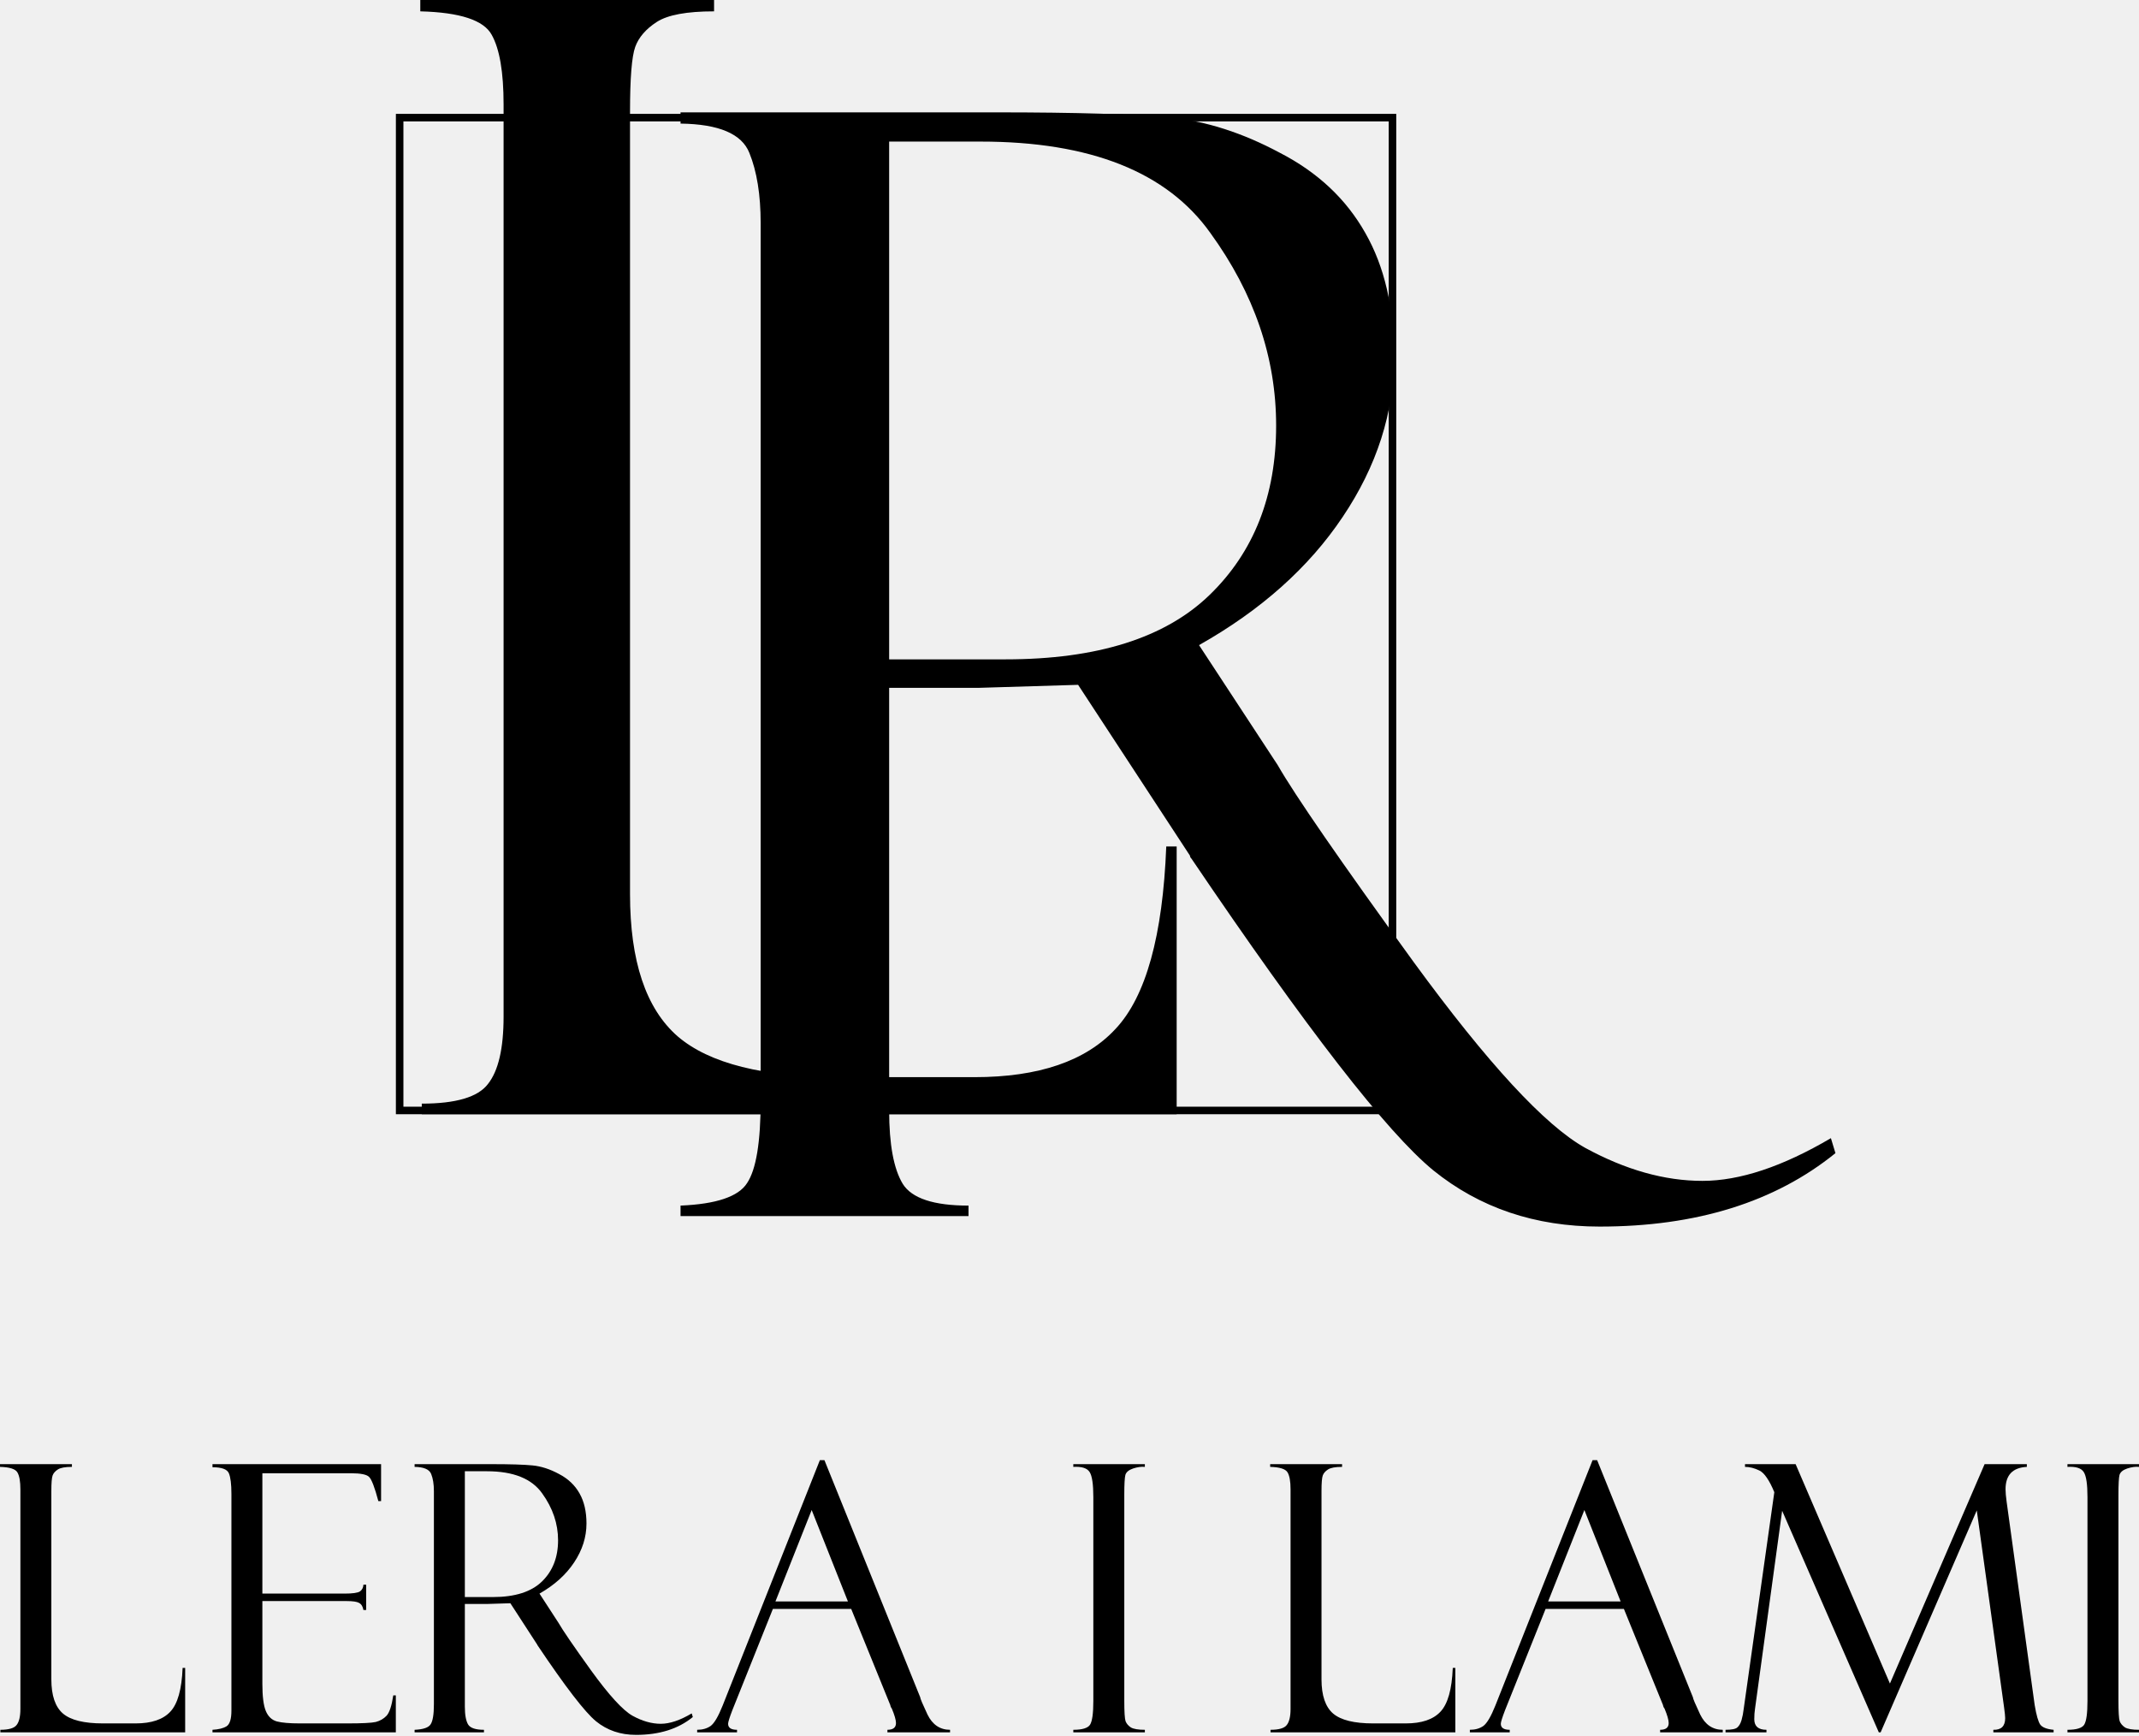
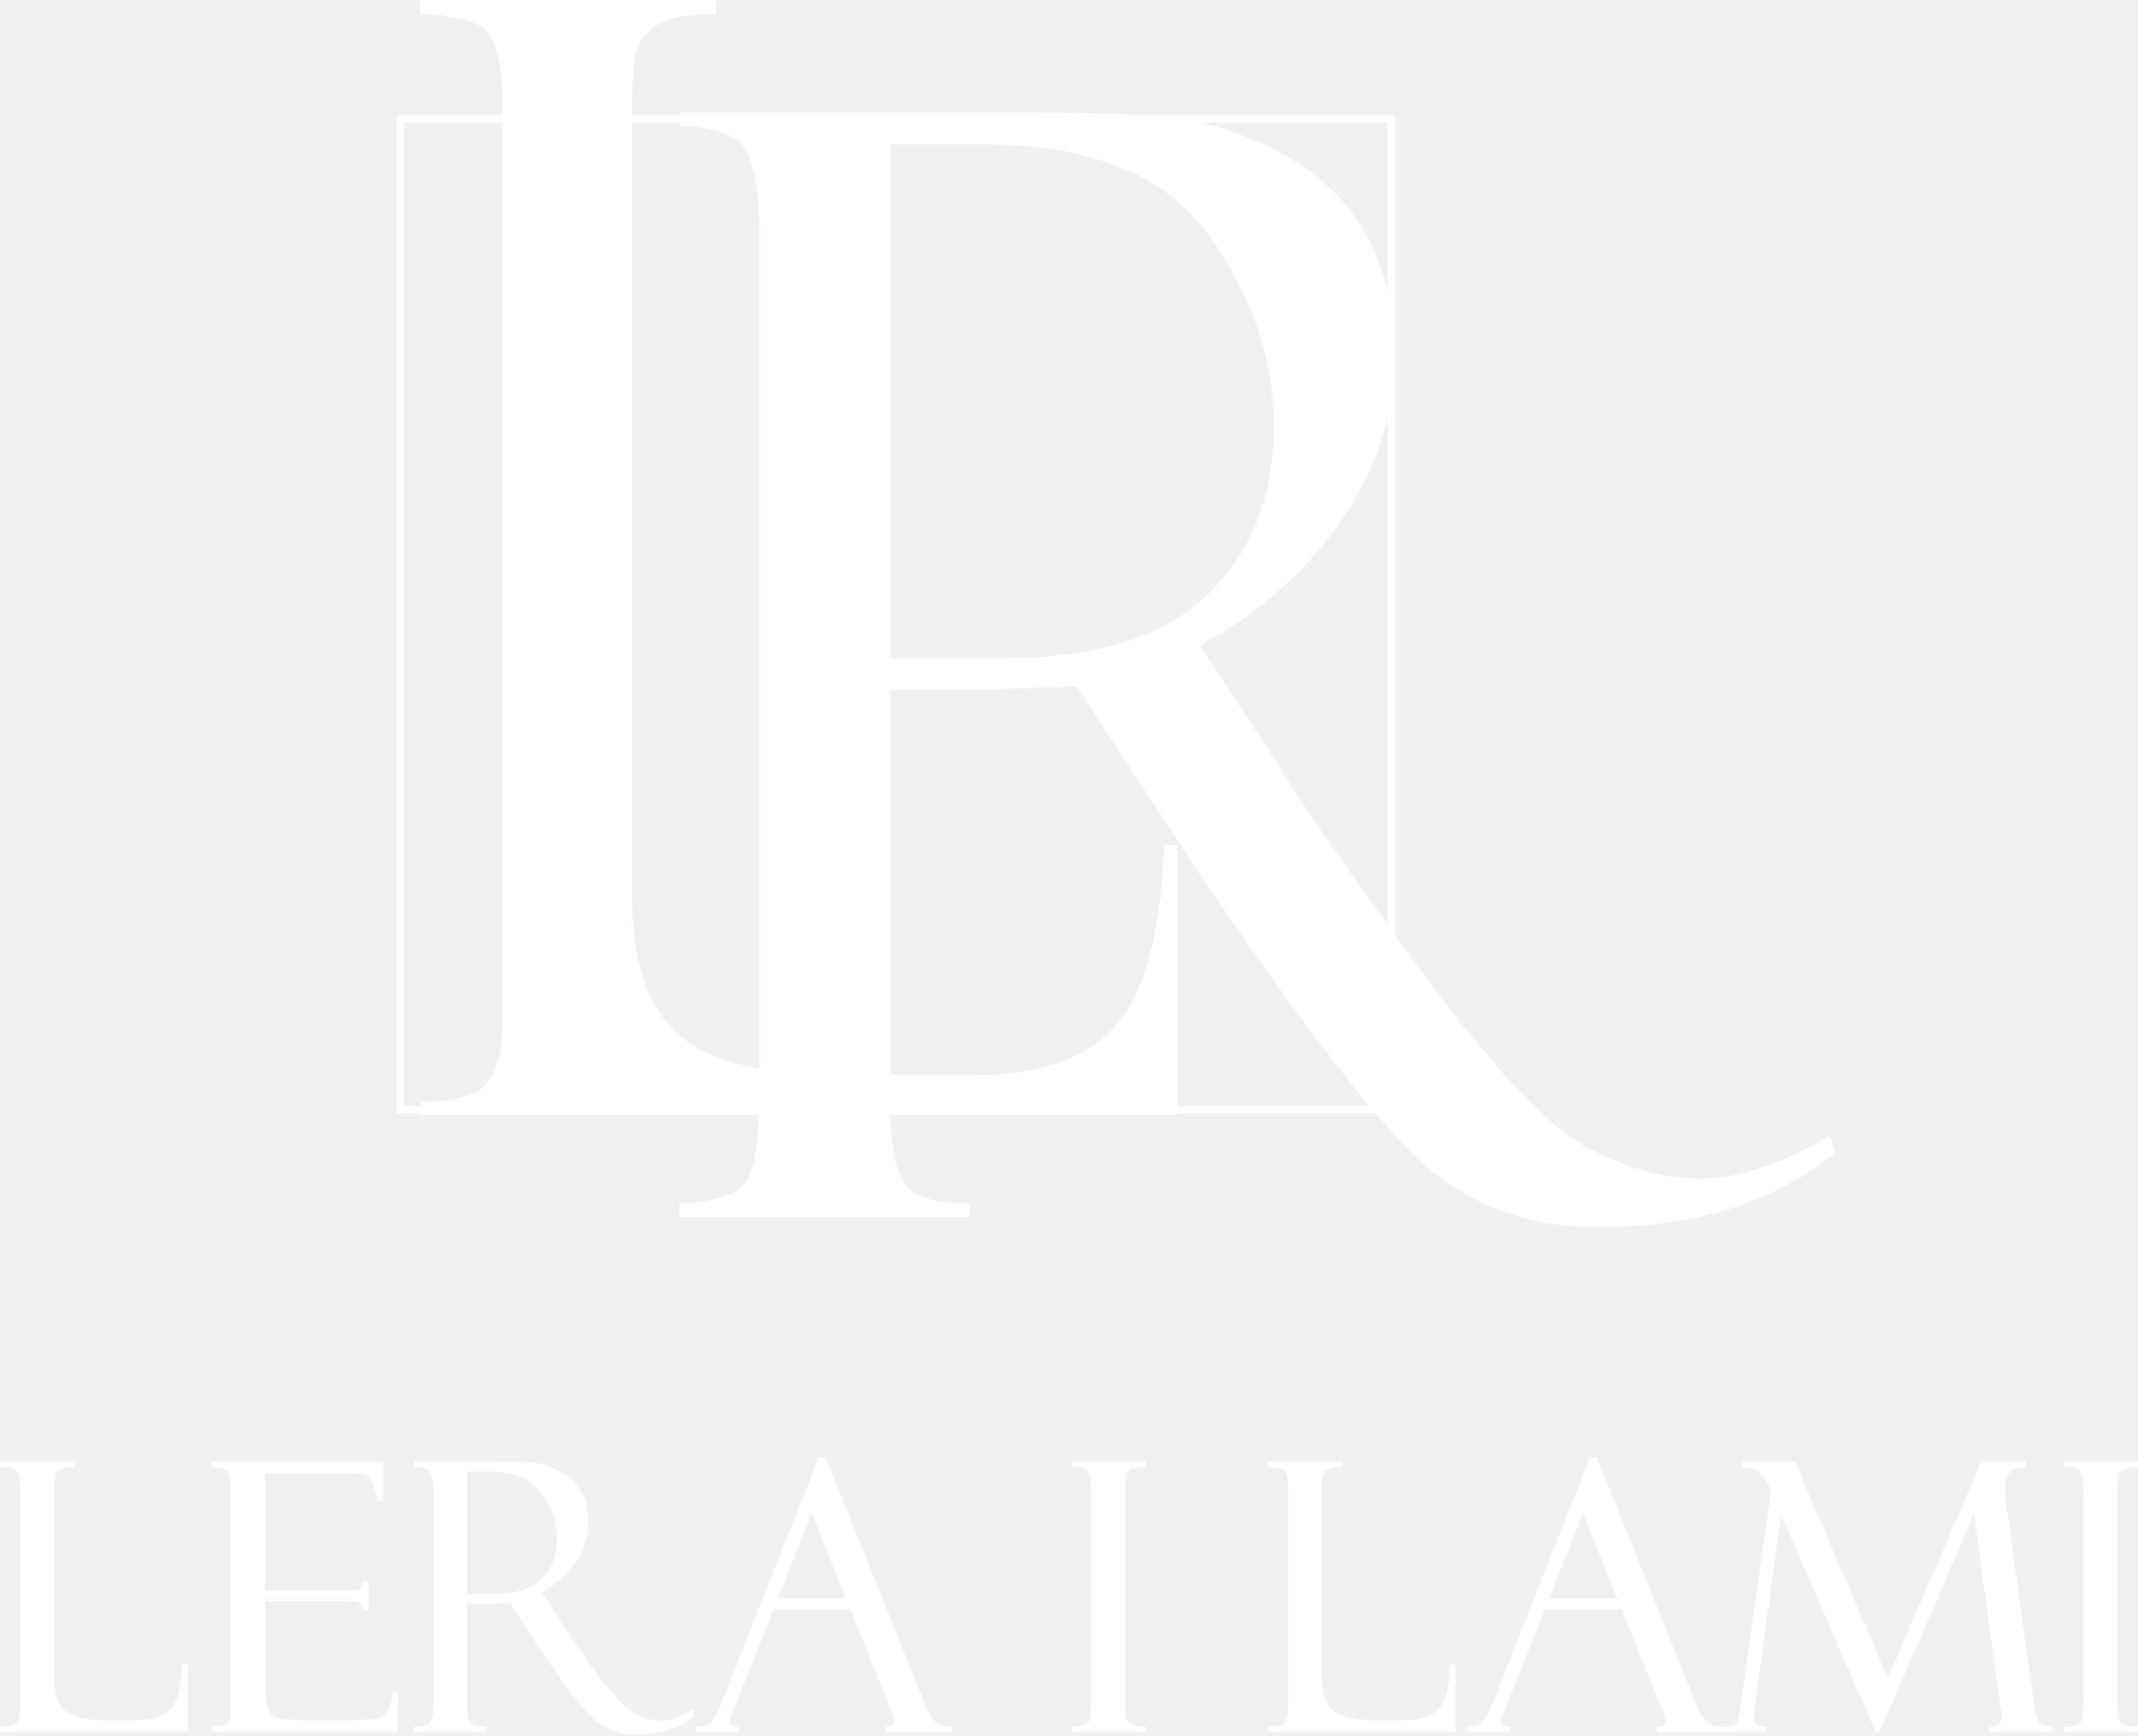
- <svg xmlns="http://www.w3.org/2000/svg" width="1421" height="1153" viewBox="0 0 1421 1153" fill="none">
-   <path d="M1421 972.682V974.496C1418.67 974.255 1416.05 974.617 1413.14 975.585C1410.32 976.553 1408.63 977.964 1408.06 979.819C1407.58 981.673 1407.34 986.068 1407.34 993.003V1129.8C1407.34 1137.22 1407.62 1141.78 1408.18 1143.47C1408.83 1145.09 1410 1146.46 1411.69 1147.59C1413.47 1148.63 1416.57 1149.16 1421 1149.16V1150.85H1373.47V1149.16C1379.44 1149.16 1383.15 1148.03 1384.6 1145.77C1386.05 1143.43 1386.77 1138.19 1386.77 1130.05V994.575C1386.77 986.108 1385.97 980.585 1384.35 978.004C1382.74 975.343 1379.11 974.174 1373.47 974.496V972.682H1421Z" fill="black" />
-   <path d="M1318.43 972.682H1346.49V974.496C1337.06 974.98 1332.34 979.94 1332.34 989.374C1332.34 991.39 1332.58 994.172 1333.07 997.72L1351.69 1132.71C1352.82 1139.48 1354.07 1143.84 1355.44 1145.77C1356.89 1147.63 1359.84 1148.75 1364.27 1149.16V1150.85H1324.24V1149.16C1329.48 1149.32 1332.1 1146.74 1332.1 1141.42C1332.1 1140.21 1331.86 1137.83 1331.37 1134.28L1313.23 1003.41L1249.36 1150.85H1248.15L1183.93 1003.65L1165.9 1135.25C1165.58 1137.26 1165.42 1139.56 1165.42 1142.14C1165.42 1146.82 1168.12 1149.16 1173.52 1149.16V1150.85H1146.31V1149.16C1150.42 1149.16 1153.04 1148.63 1154.17 1147.59C1155.38 1146.54 1156.31 1144.92 1156.95 1142.75C1157.6 1140.49 1158.08 1137.99 1158.4 1135.25L1178.73 991.309C1175.42 983.326 1172.11 978.528 1168.81 976.916C1165.5 975.303 1162.32 974.496 1159.25 974.496V972.682H1192.88L1255.53 1118.44L1318.43 972.682Z" fill="black" />
-   <path d="M1078.8 1068.84H1026.79L999.817 1136.22C997.963 1141.05 997.035 1144.04 997.035 1145.17C997.035 1147.83 999.011 1149.16 1002.96 1149.16V1150.85H976.473V1149.16C980.021 1149.16 983.004 1148.31 985.423 1146.62C987.843 1144.84 990.504 1140.33 993.407 1133.07L1058 970.021H1061.02L1124.64 1127.51C1124.64 1128.31 1126.26 1132.14 1129.48 1139C1132.79 1145.77 1137.79 1149.16 1144.48 1149.16V1150.85H1102.87V1149.16C1106.66 1149.16 1108.56 1147.67 1108.56 1144.68C1108.56 1142.67 1107.63 1139.44 1105.78 1135.01C1105.45 1134.68 1105.17 1134.16 1104.93 1133.43C1104.77 1132.63 1104.65 1132.22 1104.57 1132.22L1078.8 1068.84ZM1028.48 1063.88H1076.62L1052.55 1003.16L1028.48 1063.88Z" fill="black" />
-   <path d="M844.047 1150.85V1149.16C849.611 1149.16 853.199 1148.11 854.812 1146.01C856.505 1143.92 857.352 1140.33 857.352 1135.25V989.374C857.352 984.213 856.707 980.504 855.417 978.246C854.126 975.908 850.256 974.658 843.805 974.496V972.682H891.583V974.496C887.148 974.496 884.043 975.061 882.269 976.19C880.495 977.319 879.326 978.649 878.761 980.181C878.197 981.714 877.914 985.181 877.914 990.584V1115.65C877.914 1126.38 880.495 1133.96 885.656 1138.39C890.817 1142.75 899.646 1144.92 912.145 1144.92H933.917C944.4 1144.92 952.061 1142.34 956.899 1137.18C961.818 1132.02 964.56 1122.31 965.124 1108.03H966.818V1150.85H844.047Z" fill="black" />
-   <path d="M760.567 972.682V974.496C758.229 974.255 755.608 974.617 752.705 975.585C749.883 976.553 748.189 977.964 747.625 979.819C747.141 981.673 746.899 986.068 746.899 993.003V1129.8C746.899 1137.22 747.181 1141.78 747.746 1143.47C748.391 1145.09 749.56 1146.46 751.254 1147.59C753.028 1148.63 756.132 1149.16 760.567 1149.16V1150.85H713.031V1149.16C718.998 1149.16 722.708 1148.03 724.159 1145.77C725.611 1143.43 726.336 1138.19 726.336 1130.05V994.575C726.336 986.108 725.53 980.585 723.917 978.004C722.305 975.343 718.676 974.174 713.031 974.496V972.682H760.567Z" fill="black" />
-   <path d="M565.47 1068.84H513.459L486.485 1136.22C484.631 1141.05 483.703 1144.04 483.703 1145.17C483.703 1147.83 485.679 1149.16 489.63 1149.16V1150.85H463.141V1149.16C466.689 1149.16 469.672 1148.31 472.091 1146.62C474.511 1144.84 477.172 1140.33 480.075 1133.07L544.665 970.021H547.689L611.313 1127.51C611.313 1128.31 612.925 1132.14 616.151 1139C619.457 1145.77 624.457 1149.16 631.15 1149.16V1150.85H589.54V1149.16C593.33 1149.16 595.225 1147.67 595.225 1144.68C595.225 1142.67 594.298 1139.44 592.443 1135.01C592.121 1134.68 591.839 1134.16 591.597 1133.43C591.435 1132.63 591.314 1132.22 591.234 1132.22L565.47 1068.84ZM515.152 1063.88H563.293L539.222 1003.16L515.152 1063.88Z" fill="black" />
-   <path d="M275.43 974.496V972.682H325.99C338.811 972.682 348.084 972.964 353.81 973.529C359.535 974.093 365.381 975.988 371.348 979.214C377.396 982.359 381.952 986.673 385.017 992.156C388.081 997.559 389.613 1004.21 389.613 1012.11C389.613 1021.15 386.871 1029.77 381.388 1038C375.985 1046.14 368.324 1053.04 358.406 1058.68L370.986 1078.04C373.727 1082.87 380.985 1093.48 392.758 1109.85C404.611 1126.22 413.764 1136.22 420.215 1139.84C426.666 1143.39 432.915 1145.17 438.963 1145.17C444.93 1145.17 451.785 1142.87 459.526 1138.27L460.252 1140.69C450.575 1148.59 437.996 1152.54 422.513 1152.54C412.191 1152.54 403.321 1149.52 395.903 1143.47C388.484 1137.34 375.582 1120.57 357.196 1093.16C357.035 1092.99 356.955 1092.83 356.955 1092.67L339.053 1065.09L323.208 1065.58H308.814V1133.8C308.814 1139.28 309.539 1143.23 310.991 1145.65C312.442 1147.99 315.95 1149.16 321.514 1149.16V1150.85H275.43V1149.16C281.155 1148.92 284.703 1147.71 286.074 1145.53C287.525 1143.35 288.251 1138.92 288.251 1132.22V990.584C288.251 985.987 287.646 982.197 286.437 979.214C285.227 976.15 281.558 974.577 275.43 974.496ZM308.814 977.399V1060.98H327.441C342.117 1060.98 353.003 1057.51 360.099 1050.58C367.196 1043.64 370.744 1034.53 370.744 1023.24C370.744 1012.28 367.236 1001.91 360.22 992.156C353.286 982.318 341.029 977.399 323.45 977.399H308.814Z" fill="black" />
-   <path d="M141.156 974.738V972.682H253.162V997.236H251.348C248.929 988.124 246.872 982.762 245.179 981.149C243.566 979.536 239.534 978.73 233.083 978.73H174.298V1058.68H228.85C234.253 1058.68 237.68 1058.2 239.131 1057.23C240.583 1056.18 241.349 1054.69 241.429 1052.76H243.244V1069.57H241.429C241.026 1067.23 240.059 1065.66 238.526 1064.85C237.075 1064.04 234.333 1063.64 230.301 1063.64H174.298V1118.68C174.298 1126.98 175.064 1132.99 176.597 1136.7C178.129 1140.33 180.548 1142.63 183.854 1143.59C187.241 1144.48 192.321 1144.92 199.095 1144.92H230.543C240.542 1144.92 246.913 1144.6 249.654 1143.96C252.477 1143.23 254.856 1141.86 256.791 1139.84C258.726 1137.75 260.218 1133.23 261.266 1126.3H262.96V1150.85H141.156V1149.16C145.269 1148.92 148.373 1148.15 150.47 1146.86C152.647 1145.49 153.736 1142.02 153.736 1136.46V992.519C153.736 985.987 153.171 981.391 152.042 978.73C150.913 976.069 147.285 974.738 141.156 974.738Z" fill="black" />
-   <path d="M0.242 1150.85V1149.16C5.806 1149.16 9.394 1148.11 11.007 1146.01C12.7 1143.92 13.547 1140.33 13.547 1135.25V989.374C13.547 984.213 12.902 980.504 11.612 978.246C10.322 975.908 6.451 974.658 0 974.496V972.682H47.778V974.496C43.343 974.496 40.238 975.061 38.464 976.19C36.69 977.319 35.521 978.649 34.956 980.181C34.392 981.714 34.11 985.181 34.11 990.584V1115.65C34.11 1126.38 36.69 1133.96 41.851 1138.39C47.012 1142.75 55.842 1144.92 68.341 1144.92H90.113C100.596 1144.92 108.256 1142.34 113.095 1137.18C118.013 1132.02 120.755 1122.31 121.32 1108.03H123.013V1150.85H0.242Z" fill="black" />
-   <path d="M452.105 82.109V74.643H661.99C715.214 74.643 753.709 75.804 777.476 78.127C801.243 80.45 825.512 88.249 850.283 101.523C875.389 114.466 894.302 132.221 907.022 154.787C919.742 177.022 926.102 204.4 926.102 236.923C926.102 274.091 914.721 309.6 891.958 343.45C869.531 376.968 837.73 405.342 796.556 428.573L848.776 508.219C860.158 528.131 890.285 571.771 939.157 639.139C988.364 706.507 1026.36 747.657 1053.14 762.591C1079.92 777.193 1105.86 784.494 1130.97 784.494C1155.74 784.494 1184.19 775.036 1216.32 756.12L1219.34 766.076C1179.17 798.598 1126.95 814.859 1062.68 814.859C1019.83 814.859 983.009 802.415 952.212 777.525C921.416 752.303 867.857 683.276 791.535 570.443C790.866 569.78 790.531 569.116 790.531 568.452L716.218 454.956L650.441 456.947H590.689V737.702C590.689 760.268 593.702 776.529 599.727 786.485C605.753 796.109 620.314 800.921 643.411 800.921V807.89H452.105V800.921C475.872 799.926 490.601 794.948 496.292 785.987C502.317 777.027 505.33 758.775 505.33 731.23V148.316C505.33 129.4 502.819 113.802 497.798 101.523C492.777 88.913 477.546 82.441 452.105 82.109ZM590.689 94.056V438.031H668.015C728.938 438.031 774.129 423.761 803.586 395.221C833.043 366.681 847.772 329.18 847.772 282.72C847.772 237.587 833.211 194.942 804.088 154.787C775.3 114.3 724.419 94.056 651.445 94.056H590.689Z" fill="black" />
-   <path d="M280.199 740.217V733.181C302.927 733.181 317.585 728.826 324.173 720.116C331.09 711.405 334.548 696.497 334.548 675.391V69.348C334.548 47.907 331.913 32.496 326.643 23.116C321.373 13.401 305.562 8.208 279.211 7.538V0H474.374V7.538C456.258 7.538 443.576 9.883 436.329 14.573C429.083 19.263 424.307 24.791 422.001 31.156C419.695 37.522 418.542 51.927 418.542 74.373V593.982C418.542 638.54 429.083 670.031 450.164 688.457C471.245 706.548 507.313 715.593 558.368 715.593H647.303C690.124 715.593 721.416 704.873 741.179 683.432C761.272 661.991 772.471 621.621 774.777 562.323H781.694V740.217H280.199Z" fill="black" />
-   <rect x="265.5" y="78.143" width="659.574" height="659.574" stroke-width="5" stroke="black" />
+ <svg xmlns="http://www.w3.org/2000/svg" xmlns:xlink="http://www.w3.org/1999/xlink" width="1423" height="1155" viewBox="0 0 1423 1155" fill="none">
+   <use xlink:href="#stroke0_2329_382" fill="white" />
+   <mask id="stroke1_2329_382" maskUnits="userSpaceOnUse" x="1373.47" y="972.682" width="50" height="181" fill="black">
+     <rect fill="white" x="1373.47" y="972.682" width="50" height="181" />
+     <use xlink:href="#stroke0_2329_382" />
+   </mask>
+   <path d="M1422 973.682V975.496C1419.67 975.255 1417.05 975.617 1414.14 976.585C1411.32 977.553 1409.63 978.964 1409.06 980.819C1408.58 982.673 1408.34 987.068 1408.34 994.003V1130.8C1408.34 1138.22 1408.62 1142.78 1409.18 1144.47C1409.83 1146.09 1411 1147.46 1412.69 1148.59C1414.47 1149.63 1417.57 1150.16 1422 1150.16V1151.85H1374.47V1150.16C1380.44 1150.16 1384.15 1149.03 1385.6 1146.77C1387.05 1144.43 1387.77 1139.19 1387.77 1131.05V995.575C1387.77 987.108 1386.97 981.585 1385.35 979.004C1383.74 976.343 1380.11 975.174 1374.47 975.496V973.682H1422Z" stroke-width="2" stroke="white" mask="url(#stroke1_2329_382)" />
+   <use xlink:href="#stroke2_2329_382" fill="white" />
+   <mask id="stroke3_2329_382" maskUnits="userSpaceOnUse" x="1146.31" y="972.682" width="220" height="181" fill="black">
+     <rect fill="white" x="1146.31" y="972.682" width="220" height="181" />
+     <use xlink:href="#stroke2_2329_382" />
+   </mask>
+   <path d="M1319.43 973.682H1347.49V975.496C1338.06 975.98 1333.34 980.94 1333.34 990.374C1333.34 992.39 1333.58 995.172 1334.07 998.72L1352.69 1133.71C1353.82 1140.48 1355.07 1144.84 1356.44 1146.77C1357.89 1148.63 1360.84 1149.75 1365.27 1150.16V1151.85H1325.24V1150.16C1330.48 1150.32 1333.1 1147.74 1333.1 1142.42C1333.1 1141.21 1332.86 1138.83 1332.37 1135.28L1314.23 1004.41L1250.36 1151.85H1249.15L1184.93 1004.65L1166.9 1136.25C1166.58 1138.26 1166.42 1140.56 1166.42 1143.14C1166.42 1147.82 1169.12 1150.16 1174.52 1150.16V1151.85H1147.31V1150.16C1151.42 1150.16 1154.04 1149.63 1155.17 1148.59C1156.38 1147.54 1157.31 1145.92 1157.95 1143.75C1158.6 1141.49 1159.08 1138.99 1159.4 1136.25L1179.73 992.309C1176.42 984.326 1173.11 979.528 1169.81 977.916C1166.5 976.303 1163.32 975.496 1160.25 975.496V973.682H1193.88L1256.53 1119.44L1319.43 973.682Z" stroke-width="2" stroke="white" mask="url(#stroke3_2329_382)" />
+   <use xlink:href="#stroke4_2329_382" fill="white" />
+   <mask id="stroke5_2329_382" maskUnits="userSpaceOnUse" x="976.473" y="970.021" width="171" height="183" fill="black">
+     <rect fill="white" x="976.473" y="970.021" width="171" height="183" />
+     <use xlink:href="#stroke4_2329_382" />
+   </mask>
+   <path d="M1079.8 1069.84H1027.79L1000.82 1137.22C998.963 1142.05 998.035 1145.04 998.035 1146.17C998.035 1148.83 1000.01 1150.16 1003.96 1150.16V1151.85H977.473V1150.16C981.021 1150.16 984.004 1149.31 986.423 1147.62C988.843 1145.84 991.504 1141.33 994.407 1134.07L1059 971.021H1062.02L1125.64 1128.51C1125.64 1129.31 1127.26 1133.14 1130.48 1140C1133.79 1146.77 1138.79 1150.16 1145.48 1150.16V1151.85H1103.87V1150.16C1107.66 1150.16 1109.56 1148.67 1109.56 1145.68C1109.56 1143.67 1108.63 1140.44 1106.78 1136.01C1106.45 1135.68 1106.17 1135.16 1105.93 1134.43C1105.77 1133.63 1105.65 1133.22 1105.57 1133.22L1079.8 1069.84ZM1029.48 1064.88H1077.62L1053.55 1004.16L1029.48 1064.88Z" stroke-width="2" stroke="white" mask="url(#stroke5_2329_382)" />
+   <use xlink:href="#stroke6_2329_382" fill="white" />
+   <mask id="stroke7_2329_382" maskUnits="userSpaceOnUse" x="843.805" y="972.682" width="126" height="181" fill="black">
+     <rect fill="white" x="843.805" y="972.682" width="126" height="181" />
+     <use xlink:href="#stroke6_2329_382" />
+   </mask>
+   <path d="M845.047 1151.85V1150.16C850.611 1150.16 854.199 1149.11 855.812 1147.01C857.505 1144.92 858.352 1141.33 858.352 1136.25V990.374C858.352 985.213 857.707 981.504 856.417 979.246C855.126 976.908 851.256 975.658 844.805 975.496V973.682H892.583V975.496C888.148 975.496 885.043 976.061 883.269 977.19C881.495 978.319 880.326 979.649 879.761 981.181C879.197 982.714 878.914 986.181 878.914 991.584V1116.65C878.914 1127.38 881.495 1134.96 886.656 1139.39C891.817 1143.75 900.646 1145.92 913.145 1145.92H934.917C945.4 1145.92 953.061 1143.34 957.899 1138.18C962.818 1133.02 965.56 1123.31 966.124 1109.03H967.818V1151.85H845.047Z" stroke-width="2" stroke="white" mask="url(#stroke7_2329_382)" />
+   <use xlink:href="#stroke8_2329_382" fill="white" />
+   <mask id="stroke9_2329_382" maskUnits="userSpaceOnUse" x="713.031" y="972.682" width="50" height="181" fill="black">
+     <rect fill="white" x="713.031" y="972.682" width="50" height="181" />
+     <use xlink:href="#stroke8_2329_382" />
+   </mask>
+   <path d="M761.567 973.682V975.496C759.229 975.255 756.608 975.617 753.705 976.585C750.883 977.553 749.189 978.964 748.625 980.819C748.141 982.673 747.899 987.068 747.899 994.003V1130.8C747.899 1138.22 748.181 1142.78 748.746 1144.47C749.391 1146.09 750.56 1147.46 752.254 1148.59C754.028 1149.63 757.132 1150.16 761.567 1150.16V1151.85H714.031V1150.16C719.998 1150.16 723.708 1149.03 725.159 1146.77C726.611 1144.43 727.336 1139.19 727.336 1131.05V995.575C727.336 987.108 726.53 981.585 724.917 979.004C723.305 976.343 719.676 975.174 714.031 975.496V973.682H761.567Z" stroke-width="2" stroke="white" mask="url(#stroke9_2329_382)" />
+   <use xlink:href="#stroke10_2329_382" fill="white" />
+   <mask id="stroke11_2329_382" maskUnits="userSpaceOnUse" x="463.141" y="970.021" width="171" height="183" fill="black">
+     <rect fill="white" x="463.141" y="970.021" width="171" height="183" />
+     <use xlink:href="#stroke10_2329_382" />
+   </mask>
+   <path d="M566.47 1069.84H514.459L487.485 1137.22C485.631 1142.05 484.703 1145.04 484.703 1146.17C484.703 1148.83 486.679 1150.16 490.63 1150.16V1151.85H464.141V1150.16C467.689 1150.16 470.672 1149.31 473.091 1147.62C475.511 1145.84 478.172 1141.33 481.075 1134.07L545.665 971.021H548.689L612.313 1128.51C612.313 1129.31 613.925 1133.14 617.151 1140C620.457 1146.77 625.457 1150.16 632.15 1150.16V1151.85H590.54V1150.16C594.33 1150.16 596.225 1148.67 596.225 1145.68C596.225 1143.67 595.298 1140.44 593.443 1136.01C593.121 1135.68 592.839 1135.16 592.597 1134.43C592.435 1133.63 592.314 1133.22 592.234 1133.22L566.47 1069.84ZM516.152 1064.88H564.293L540.222 1004.16L516.152 1064.88Z" stroke-width="2" stroke="white" mask="url(#stroke11_2329_382)" />
+   <use xlink:href="#stroke12_2329_382" fill="white" />
+   <mask id="stroke13_2329_382" maskUnits="userSpaceOnUse" x="275.43" y="972.682" width="187" height="182" fill="black">
+     <rect fill="white" x="275.43" y="972.682" width="187" height="182" />
+     <use xlink:href="#stroke12_2329_382" />
+   </mask>
+   <path d="M276.43 975.496V973.682H326.99C339.811 973.682 349.084 973.964 354.81 974.529C360.535 975.093 366.381 976.988 372.348 980.214C378.396 983.359 382.952 987.673 386.017 993.156C389.081 998.559 390.613 1005.21 390.613 1013.11C390.613 1022.15 387.871 1030.77 382.388 1039C376.985 1047.14 369.324 1054.04 359.406 1059.68L371.986 1079.04C374.727 1083.87 381.985 1094.48 393.758 1110.85C405.611 1127.22 414.764 1137.22 421.215 1140.84C427.666 1144.39 433.915 1146.17 439.963 1146.17C445.93 1146.17 452.785 1143.87 460.526 1139.27L461.252 1141.69C451.575 1149.59 438.996 1153.54 423.513 1153.54C413.191 1153.54 404.321 1150.52 396.903 1144.47C389.484 1138.34 376.582 1121.57 358.196 1094.16C358.035 1093.99 357.955 1093.83 357.955 1093.67L340.053 1066.09L324.208 1066.58H309.814V1134.8C309.814 1140.28 310.539 1144.23 311.991 1146.65C313.442 1148.99 316.95 1150.16 322.514 1150.16V1151.85H276.43V1150.16C282.155 1149.92 285.703 1148.71 287.074 1146.53C288.525 1144.35 289.251 1139.92 289.251 1133.22V991.584C289.251 986.987 288.646 983.197 287.437 980.214C286.227 977.15 282.558 975.577 276.43 975.496ZM309.814 978.399V1061.98H328.441C343.117 1061.98 354.003 1058.51 361.099 1051.58C368.196 1044.64 371.744 1035.53 371.744 1024.24C371.744 1013.28 368.236 1002.91 361.22 993.156C354.286 983.318 342.029 978.399 324.45 978.399H309.814Z" stroke-width="2" stroke="white" mask="url(#stroke13_2329_382)" />
+   <use xlink:href="#stroke14_2329_382" fill="white" />
+   <mask id="stroke15_2329_382" maskUnits="userSpaceOnUse" x="141.156" y="972.682" width="124" height="181" fill="black">
+     <rect fill="white" x="141.156" y="972.682" width="124" height="181" />
+     <use xlink:href="#stroke14_2329_382" />
+   </mask>
+   <path d="M142.156 975.738V973.682H254.162V998.236H252.348C249.929 989.124 247.872 983.762 246.179 982.149C244.566 980.536 240.534 979.73 234.083 979.73H175.298V1059.68H229.85C235.253 1059.68 238.68 1059.2 240.131 1058.23C241.583 1057.18 242.349 1055.69 242.429 1053.76H244.244V1070.57H242.429C242.026 1068.23 241.059 1066.66 239.526 1065.85C238.075 1065.04 235.333 1064.64 231.301 1064.64H175.298V1119.68C175.298 1127.98 176.064 1133.99 177.597 1137.7C179.129 1141.33 181.548 1143.63 184.854 1144.59C188.241 1145.48 193.321 1145.92 200.095 1145.92H231.543C241.542 1145.92 247.913 1145.6 250.654 1144.96C253.477 1144.23 255.856 1142.86 257.791 1140.84C259.726 1138.75 261.218 1134.23 262.266 1127.3H263.96V1151.85H142.156V1150.16C146.269 1149.92 149.373 1149.15 151.47 1147.86C153.647 1146.49 154.736 1143.02 154.736 1137.46V993.519C154.736 986.987 154.171 982.391 153.042 979.73C151.913 977.069 148.285 975.738 142.156 975.738Z" stroke-width="2" stroke="white" mask="url(#stroke15_2329_382)" />
+   <use xlink:href="#stroke16_2329_382" fill="white" />
+   <mask id="stroke17_2329_382" maskUnits="userSpaceOnUse" x="0" y="972.682" width="126" height="181" fill="black">
+     <rect fill="white" y="972.682" width="126" height="181" />
+     <use xlink:href="#stroke16_2329_382" />
+   </mask>
+   <path d="M1.242 1151.85V1150.16C6.806 1150.16 10.394 1149.11 12.007 1147.01C13.7 1144.92 14.547 1141.33 14.547 1136.25V990.374C14.547 985.213 13.902 981.504 12.612 979.246C11.322 976.908 7.451 975.658 1 975.496V973.682H48.778V975.496C44.343 975.496 41.238 976.061 39.464 977.19C37.69 978.319 36.521 979.649 35.956 981.181C35.392 982.714 35.11 986.181 35.11 991.584V1116.65C35.11 1127.38 37.69 1134.96 42.851 1139.39C48.012 1143.75 56.842 1145.92 69.341 1145.92H91.113C101.596 1145.92 109.256 1143.34 114.095 1138.18C119.013 1133.02 121.755 1123.31 122.32 1109.03H124.013V1151.85H1.242Z" stroke-width="2" stroke="white" mask="url(#stroke17_2329_382)" />
+   <use xlink:href="#stroke18_2329_382" fill="white" />
+   <mask id="stroke19_2329_382" maskUnits="userSpaceOnUse" x="452.105" y="74.643" width="770" height="743" fill="black">
+     <rect fill="white" x="452.105" y="74.643" width="770" height="743" />
+     <use xlink:href="#stroke18_2329_382" />
+   </mask>
+   <path d="M453.105 83.109V75.643H662.99C716.214 75.643 754.709 76.804 778.476 79.127C802.243 81.45 826.512 89.249 851.283 102.523C876.389 115.466 895.302 133.221 908.022 155.787C920.742 178.022 927.102 205.4 927.102 237.923C927.102 275.091 915.721 310.6 892.958 344.45C870.531 377.968 838.73 406.342 797.556 429.573L849.776 509.219C861.158 529.131 891.285 572.771 940.157 640.139C989.364 707.507 1027.36 748.657 1054.14 763.591C1080.92 778.193 1106.86 785.494 1131.97 785.494C1156.74 785.494 1185.19 776.036 1217.32 757.12L1220.34 767.076C1180.17 799.598 1127.95 815.859 1063.68 815.859C1020.83 815.859 984.009 803.415 953.212 778.525C922.416 753.303 868.857 684.276 792.535 571.443C791.866 570.78 791.531 570.116 791.531 569.452L717.218 455.956L651.441 457.947H591.689V738.702C591.689 761.268 594.702 777.529 600.727 787.485C606.753 797.109 621.314 801.921 644.411 801.921V808.89H453.105V801.921C476.872 800.926 491.601 795.948 497.292 786.987C503.317 778.027 506.33 759.775 506.33 732.23V149.316C506.33 130.4 503.819 114.802 498.798 102.523C493.777 89.913 478.546 83.441 453.105 83.109ZM591.689 95.056V439.031H669.015C729.938 439.031 775.129 424.761 804.586 396.221C834.043 367.681 848.772 330.18 848.772 283.72C848.772 238.587 834.211 195.942 805.088 155.787C776.3 115.3 725.419 95.056 652.445 95.056H591.689Z" stroke-width="2" stroke="white" mask="url(#stroke19_2329_382)" />
+   <use xlink:href="#stroke20_2329_382" fill="white" />
+   <mask id="stroke21_2329_382" maskUnits="userSpaceOnUse" x="279.211" y="0" width="505" height="743" fill="black">
+     <rect fill="white" x="279.211" width="505" height="743" />
+     <use xlink:href="#stroke20_2329_382" />
+   </mask>
+   <path d="M281.199 741.217V734.181C303.927 734.181 318.585 729.826 325.173 721.116C332.09 712.405 335.548 697.497 335.548 676.391V70.348C335.548 48.907 332.913 33.496 327.643 24.116C322.373 14.401 306.562 9.208 280.211 8.538V1H475.374V8.538C457.258 8.538 444.576 10.883 437.329 15.573C430.083 20.263 425.307 25.791 423.001 32.156C420.695 38.522 419.542 52.927 419.542 75.373V594.982C419.542 639.54 430.083 671.031 451.164 689.457C472.245 707.548 508.313 716.593 559.368 716.593H648.303C691.124 716.593 722.416 705.873 742.179 684.432C762.272 662.991 773.471 622.621 775.777 563.324H782.694V741.217H281.199Z" stroke-width="2" stroke="white" mask="url(#stroke21_2329_382)" />
+   <rect x="266.5" y="79.143" width="659.574" height="659.574" stroke-width="5" stroke="white" />
+   <defs>
+     <path id="stroke0_2329_382" d="M1422 973.682V975.496C1419.67 975.255 1417.05 975.617 1414.14 976.585C1411.32 977.553 1409.63 978.964 1409.06 980.819C1408.58 982.673 1408.34 987.068 1408.34 994.003V1130.8C1408.34 1138.22 1408.62 1142.78 1409.18 1144.47C1409.83 1146.09 1411 1147.46 1412.69 1148.59C1414.47 1149.63 1417.57 1150.16 1422 1150.16V1151.85H1374.47V1150.16C1380.44 1150.16 1384.15 1149.03 1385.6 1146.77C1387.05 1144.43 1387.77 1139.19 1387.77 1131.05V995.575C1387.77 987.108 1386.97 981.585 1385.35 979.004C1383.74 976.343 1380.11 975.174 1374.47 975.496V973.682H1422Z" />
+     <path id="stroke2_2329_382" d="M1319.43 973.682H1347.49V975.496C1338.06 975.98 1333.34 980.94 1333.34 990.374C1333.34 992.39 1333.58 995.172 1334.07 998.72L1352.69 1133.71C1353.82 1140.48 1355.07 1144.84 1356.44 1146.77C1357.89 1148.63 1360.84 1149.75 1365.27 1150.16V1151.85H1325.24V1150.16C1330.48 1150.32 1333.1 1147.74 1333.1 1142.42C1333.1 1141.21 1332.86 1138.83 1332.37 1135.28L1314.23 1004.41L1250.36 1151.85H1249.15L1184.93 1004.65L1166.9 1136.25C1166.58 1138.26 1166.42 1140.56 1166.42 1143.14C1166.42 1147.82 1169.12 1150.16 1174.52 1150.16V1151.85H1147.31V1150.16C1151.42 1150.16 1154.04 1149.63 1155.17 1148.59C1156.38 1147.54 1157.31 1145.92 1157.95 1143.75C1158.6 1141.49 1159.08 1138.99 1159.4 1136.25L1179.73 992.309C1176.42 984.326 1173.11 979.528 1169.81 977.916C1166.5 976.303 1163.32 975.496 1160.25 975.496V973.682H1193.88L1256.53 1119.44L1319.43 973.682Z" />
+     <path id="stroke4_2329_382" d="M1079.8 1069.84H1027.79L1000.82 1137.22C998.963 1142.05 998.035 1145.04 998.035 1146.17C998.035 1148.83 1000.01 1150.16 1003.96 1150.16V1151.85H977.473V1150.16C981.021 1150.16 984.004 1149.31 986.423 1147.62C988.843 1145.84 991.504 1141.33 994.407 1134.07L1059 971.021H1062.02L1125.64 1128.51C1125.64 1129.31 1127.26 1133.14 1130.48 1140C1133.79 1146.77 1138.79 1150.16 1145.48 1150.16V1151.85H1103.87V1150.16C1107.66 1150.16 1109.56 1148.67 1109.56 1145.68C1109.56 1143.67 1108.63 1140.44 1106.78 1136.01C1106.45 1135.68 1106.17 1135.16 1105.93 1134.43C1105.77 1133.63 1105.65 1133.22 1105.57 1133.22L1079.8 1069.84ZM1029.48 1064.88H1077.62L1053.55 1004.16L1029.48 1064.88Z" />
+     <path id="stroke6_2329_382" d="M845.047 1151.85V1150.16C850.611 1150.16 854.199 1149.11 855.812 1147.01C857.505 1144.92 858.352 1141.33 858.352 1136.25V990.374C858.352 985.213 857.707 981.504 856.417 979.246C855.126 976.908 851.256 975.658 844.805 975.496V973.682H892.583V975.496C888.148 975.496 885.043 976.061 883.269 977.19C881.495 978.319 880.326 979.649 879.761 981.181C879.197 982.714 878.914 986.181 878.914 991.584V1116.65C878.914 1127.38 881.495 1134.96 886.656 1139.39C891.817 1143.75 900.646 1145.92 913.145 1145.92H934.917C945.4 1145.92 953.061 1143.34 957.899 1138.18C962.818 1133.02 965.56 1123.31 966.124 1109.03H967.818V1151.85H845.047Z" />
+     <path id="stroke8_2329_382" d="M761.567 973.682V975.496C759.229 975.255 756.608 975.617 753.705 976.585C750.883 977.553 749.189 978.964 748.625 980.819C748.141 982.673 747.899 987.068 747.899 994.003V1130.8C747.899 1138.22 748.181 1142.78 748.746 1144.47C749.391 1146.09 750.56 1147.46 752.254 1148.59C754.028 1149.63 757.132 1150.16 761.567 1150.16V1151.85H714.031V1150.16C719.998 1150.16 723.708 1149.03 725.159 1146.77C726.611 1144.43 727.336 1139.19 727.336 1131.05V995.575C727.336 987.108 726.53 981.585 724.917 979.004C723.305 976.343 719.676 975.174 714.031 975.496V973.682H761.567Z" />
+     <path id="stroke10_2329_382" d="M566.47 1069.84H514.459L487.485 1137.22C485.631 1142.05 484.703 1145.04 484.703 1146.17C484.703 1148.83 486.679 1150.16 490.63 1150.16V1151.85H464.141V1150.16C467.689 1150.16 470.672 1149.31 473.091 1147.62C475.511 1145.84 478.172 1141.33 481.075 1134.07L545.665 971.021H548.689L612.313 1128.51C612.313 1129.31 613.925 1133.14 617.151 1140C620.457 1146.77 625.457 1150.16 632.15 1150.16V1151.85H590.54V1150.16C594.33 1150.16 596.225 1148.67 596.225 1145.68C596.225 1143.67 595.298 1140.44 593.443 1136.01C593.121 1135.68 592.839 1135.16 592.597 1134.43C592.435 1133.63 592.314 1133.22 592.234 1133.22L566.47 1069.84ZM516.152 1064.88H564.293L540.222 1004.16L516.152 1064.88Z" />
+     <path id="stroke12_2329_382" d="M276.43 975.496V973.682H326.99C339.811 973.682 349.084 973.964 354.81 974.529C360.535 975.093 366.381 976.988 372.348 980.214C378.396 983.359 382.952 987.673 386.017 993.156C389.081 998.559 390.613 1005.21 390.613 1013.11C390.613 1022.15 387.871 1030.77 382.388 1039C376.985 1047.14 369.324 1054.04 359.406 1059.68L371.986 1079.04C374.727 1083.87 381.985 1094.48 393.758 1110.85C405.611 1127.22 414.764 1137.22 421.215 1140.84C427.666 1144.39 433.915 1146.17 439.963 1146.17C445.93 1146.17 452.785 1143.87 460.526 1139.27L461.252 1141.69C451.575 1149.59 438.996 1153.54 423.513 1153.54C413.191 1153.54 404.321 1150.52 396.903 1144.47C389.484 1138.34 376.582 1121.57 358.196 1094.16C358.035 1093.99 357.955 1093.83 357.955 1093.67L340.053 1066.09L324.208 1066.58H309.814V1134.8C309.814 1140.28 310.539 1144.23 311.991 1146.65C313.442 1148.99 316.95 1150.16 322.514 1150.16V1151.85H276.43V1150.16C282.155 1149.92 285.703 1148.71 287.074 1146.53C288.525 1144.35 289.251 1139.92 289.251 1133.22V991.584C289.251 986.987 288.646 983.197 287.437 980.214C286.227 977.15 282.558 975.577 276.43 975.496ZM309.814 978.399V1061.98H328.441C343.117 1061.98 354.003 1058.51 361.099 1051.58C368.196 1044.64 371.744 1035.53 371.744 1024.24C371.744 1013.28 368.236 1002.91 361.22 993.156C354.286 983.318 342.029 978.399 324.45 978.399H309.814Z" />
+     <path id="stroke14_2329_382" d="M142.156 975.738V973.682H254.162V998.236H252.348C249.929 989.124 247.872 983.762 246.179 982.149C244.566 980.536 240.534 979.73 234.083 979.73H175.298V1059.68H229.85C235.253 1059.68 238.68 1059.2 240.131 1058.23C241.583 1057.18 242.349 1055.69 242.429 1053.76H244.244V1070.57H242.429C242.026 1068.23 241.059 1066.66 239.526 1065.85C238.075 1065.04 235.333 1064.64 231.301 1064.64H175.298V1119.68C175.298 1127.98 176.064 1133.99 177.597 1137.7C179.129 1141.33 181.548 1143.63 184.854 1144.59C188.241 1145.48 193.321 1145.92 200.095 1145.92H231.543C241.542 1145.92 247.913 1145.6 250.654 1144.96C253.477 1144.23 255.856 1142.86 257.791 1140.84C259.726 1138.75 261.218 1134.23 262.266 1127.3H263.96V1151.85H142.156V1150.16C146.269 1149.92 149.373 1149.15 151.47 1147.86C153.647 1146.49 154.736 1143.02 154.736 1137.46V993.519C154.736 986.987 154.171 982.391 153.042 979.73C151.913 977.069 148.285 975.738 142.156 975.738Z" />
+     <path id="stroke16_2329_382" d="M1.242 1151.85V1150.16C6.806 1150.16 10.394 1149.11 12.007 1147.01C13.7 1144.92 14.547 1141.33 14.547 1136.25V990.374C14.547 985.213 13.902 981.504 12.612 979.246C11.322 976.908 7.451 975.658 1 975.496V973.682H48.778V975.496C44.343 975.496 41.238 976.061 39.464 977.19C37.69 978.319 36.521 979.649 35.956 981.181C35.392 982.714 35.11 986.181 35.11 991.584V1116.65C35.11 1127.38 37.69 1134.96 42.851 1139.39C48.012 1143.75 56.842 1145.92 69.341 1145.92H91.113C101.596 1145.92 109.256 1143.34 114.095 1138.18C119.013 1133.02 121.755 1123.31 122.32 1109.03H124.013V1151.85H1.242Z" />
+     <path id="stroke18_2329_382" d="M453.105 83.109V75.643H662.99C716.214 75.643 754.709 76.804 778.476 79.127C802.243 81.45 826.512 89.249 851.283 102.523C876.389 115.466 895.302 133.221 908.022 155.787C920.742 178.022 927.102 205.4 927.102 237.923C927.102 275.091 915.721 310.6 892.958 344.45C870.531 377.968 838.73 406.342 797.556 429.573L849.776 509.219C861.158 529.131 891.285 572.771 940.157 640.139C989.364 707.507 1027.36 748.657 1054.14 763.591C1080.92 778.193 1106.86 785.494 1131.97 785.494C1156.74 785.494 1185.19 776.036 1217.32 757.12L1220.34 767.076C1180.17 799.598 1127.95 815.859 1063.68 815.859C1020.83 815.859 984.009 803.415 953.212 778.525C922.416 753.303 868.857 684.276 792.535 571.443C791.866 570.78 791.531 570.116 791.531 569.452L717.218 455.956L651.441 457.947H591.689V738.702C591.689 761.268 594.702 777.529 600.727 787.485C606.753 797.109 621.314 801.921 644.411 801.921V808.89H453.105V801.921C476.872 800.926 491.601 795.948 497.292 786.987C503.317 778.027 506.33 759.775 506.33 732.23V149.316C506.33 130.4 503.819 114.802 498.798 102.523C493.777 89.913 478.546 83.441 453.105 83.109ZM591.689 95.056V439.031H669.015C729.938 439.031 775.129 424.761 804.586 396.221C834.043 367.681 848.772 330.18 848.772 283.72C848.772 238.587 834.211 195.942 805.088 155.787C776.3 115.3 725.419 95.056 652.445 95.056H591.689Z" />
+     <path id="stroke20_2329_382" d="M281.199 741.217V734.181C303.927 734.181 318.585 729.826 325.173 721.116C332.09 712.405 335.548 697.497 335.548 676.391V70.348C335.548 48.907 332.913 33.496 327.643 24.116C322.373 14.401 306.562 9.208 280.211 8.538V1H475.374V8.538C457.258 8.538 444.576 10.883 437.329 15.573C430.083 20.263 425.307 25.791 423.001 32.156C420.695 38.522 419.542 52.927 419.542 75.373V594.982C419.542 639.54 430.083 671.031 451.164 689.457C472.245 707.548 508.313 716.593 559.368 716.593H648.303C691.124 716.593 722.416 705.873 742.179 684.432C762.272 662.991 773.471 622.621 775.777 563.323H782.694V741.217H281.199Z" />
+   </defs>
</svg>
